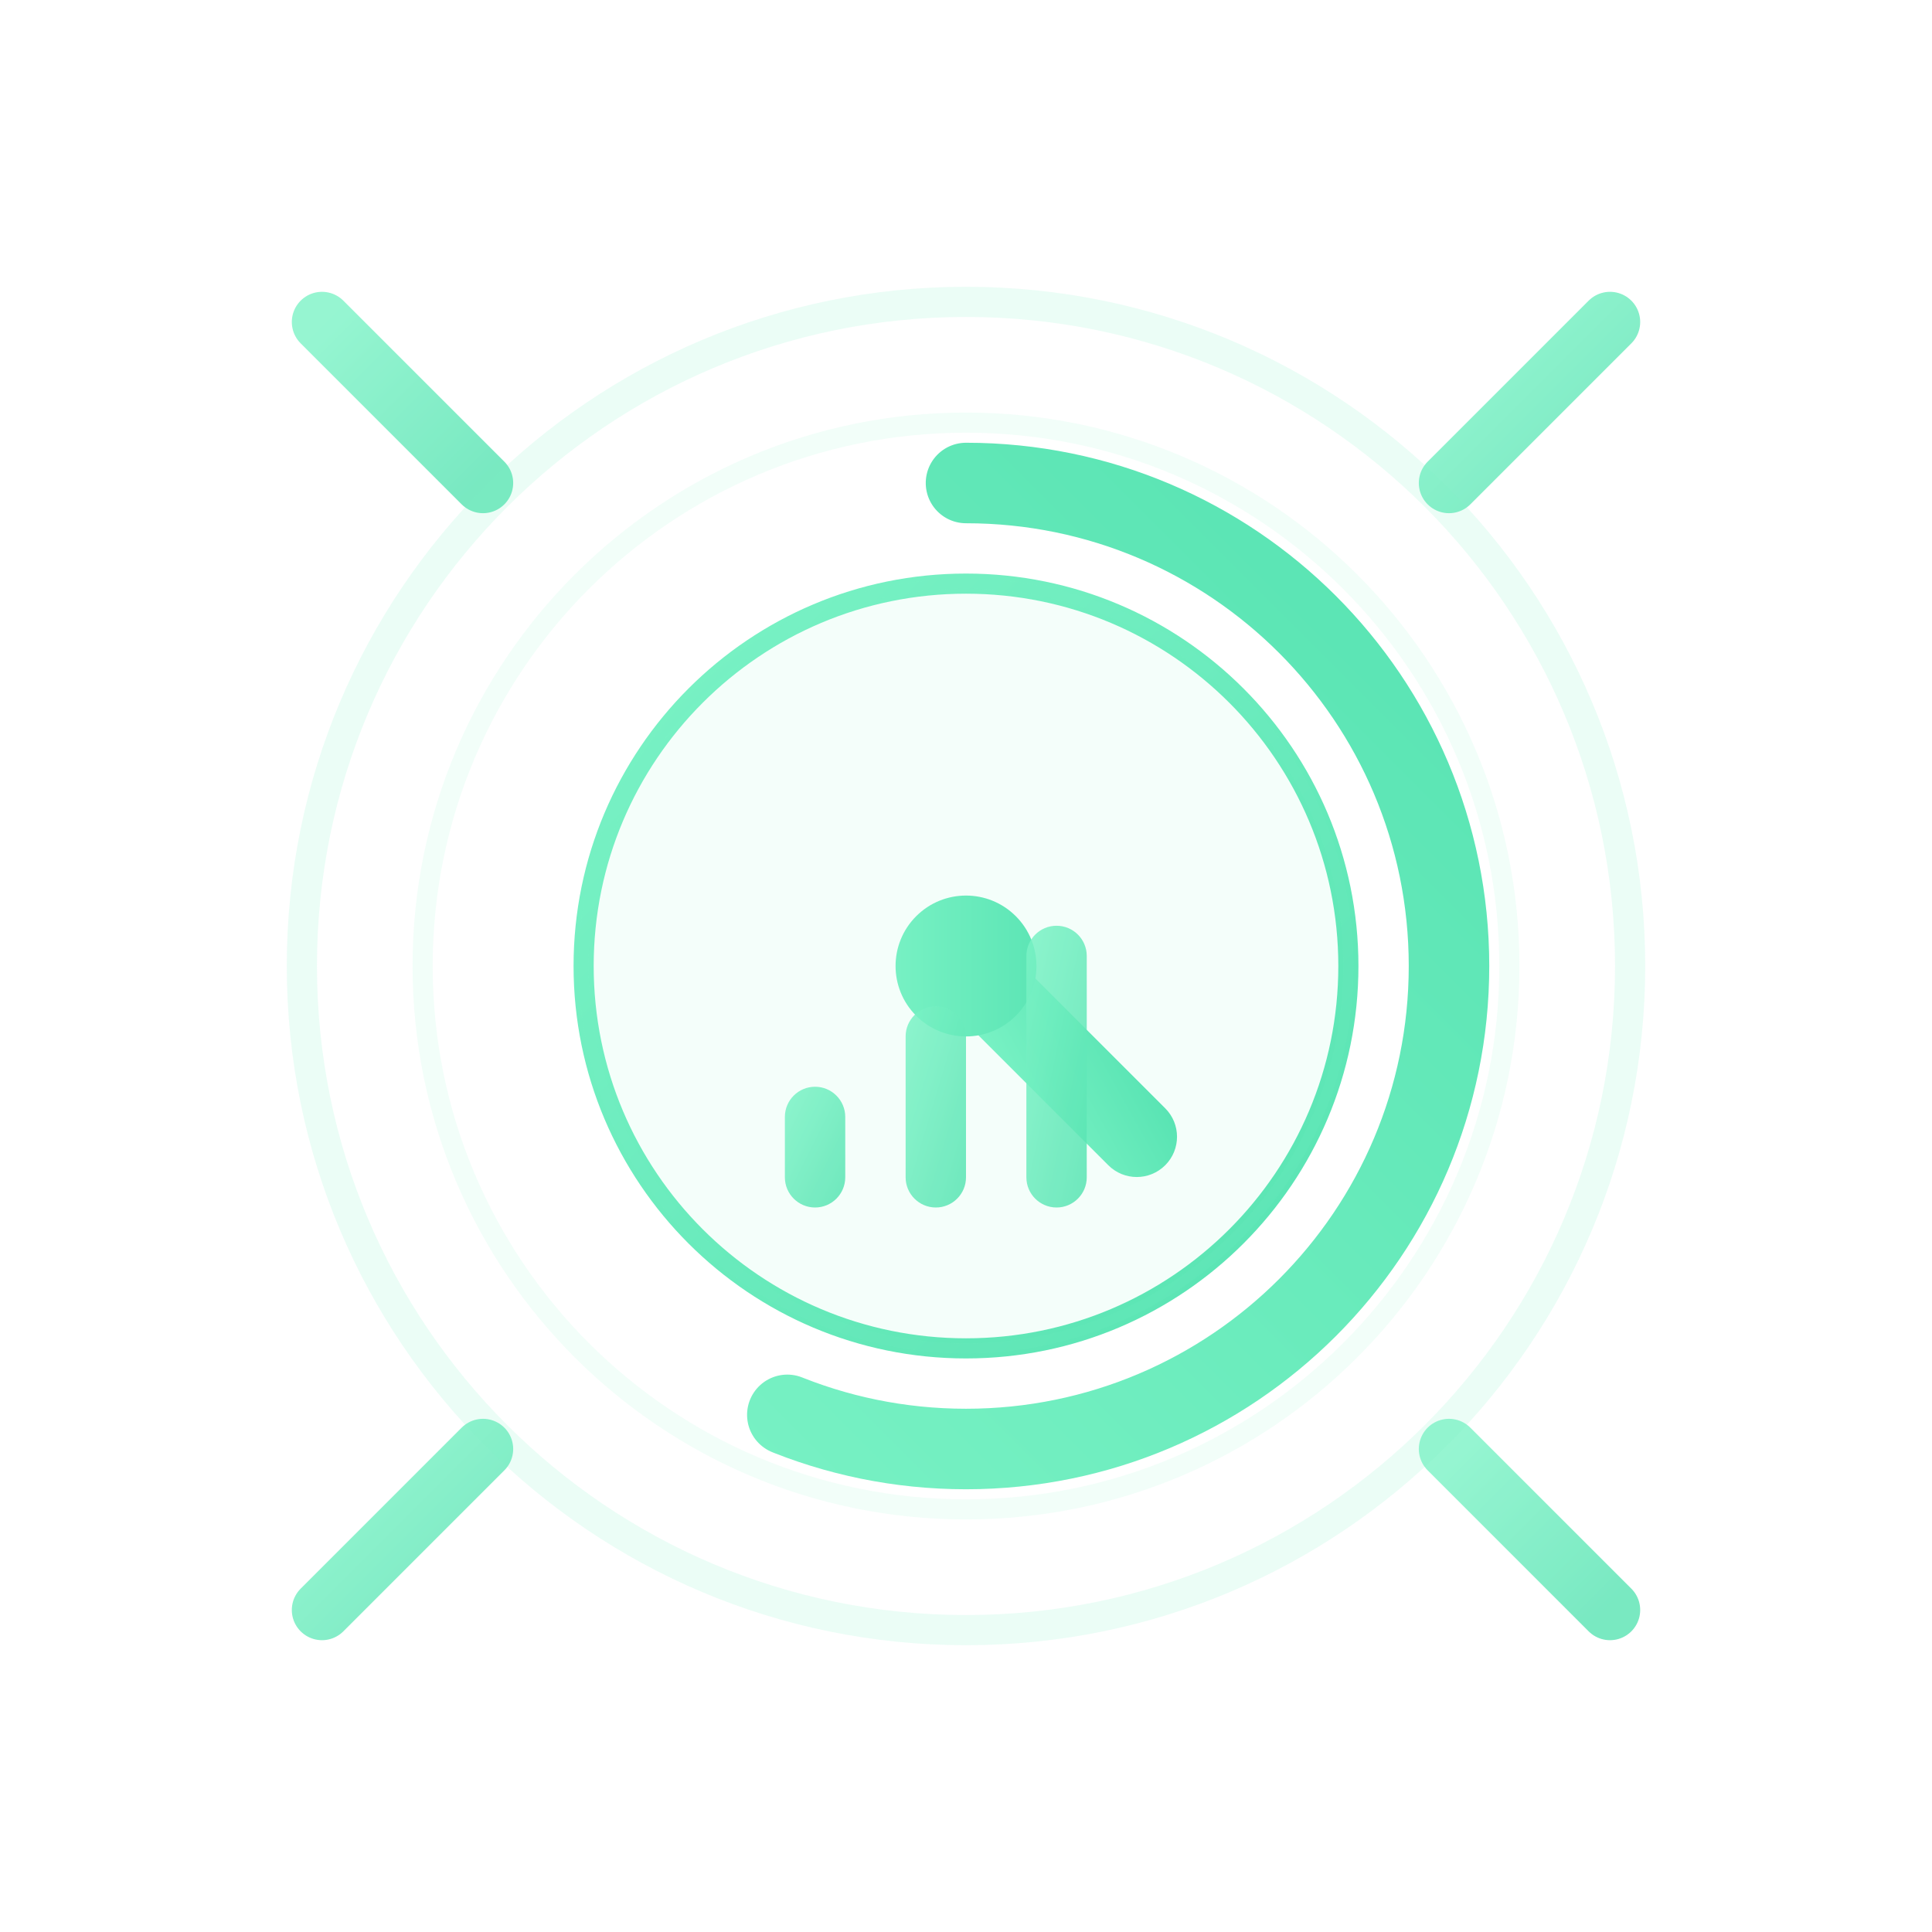
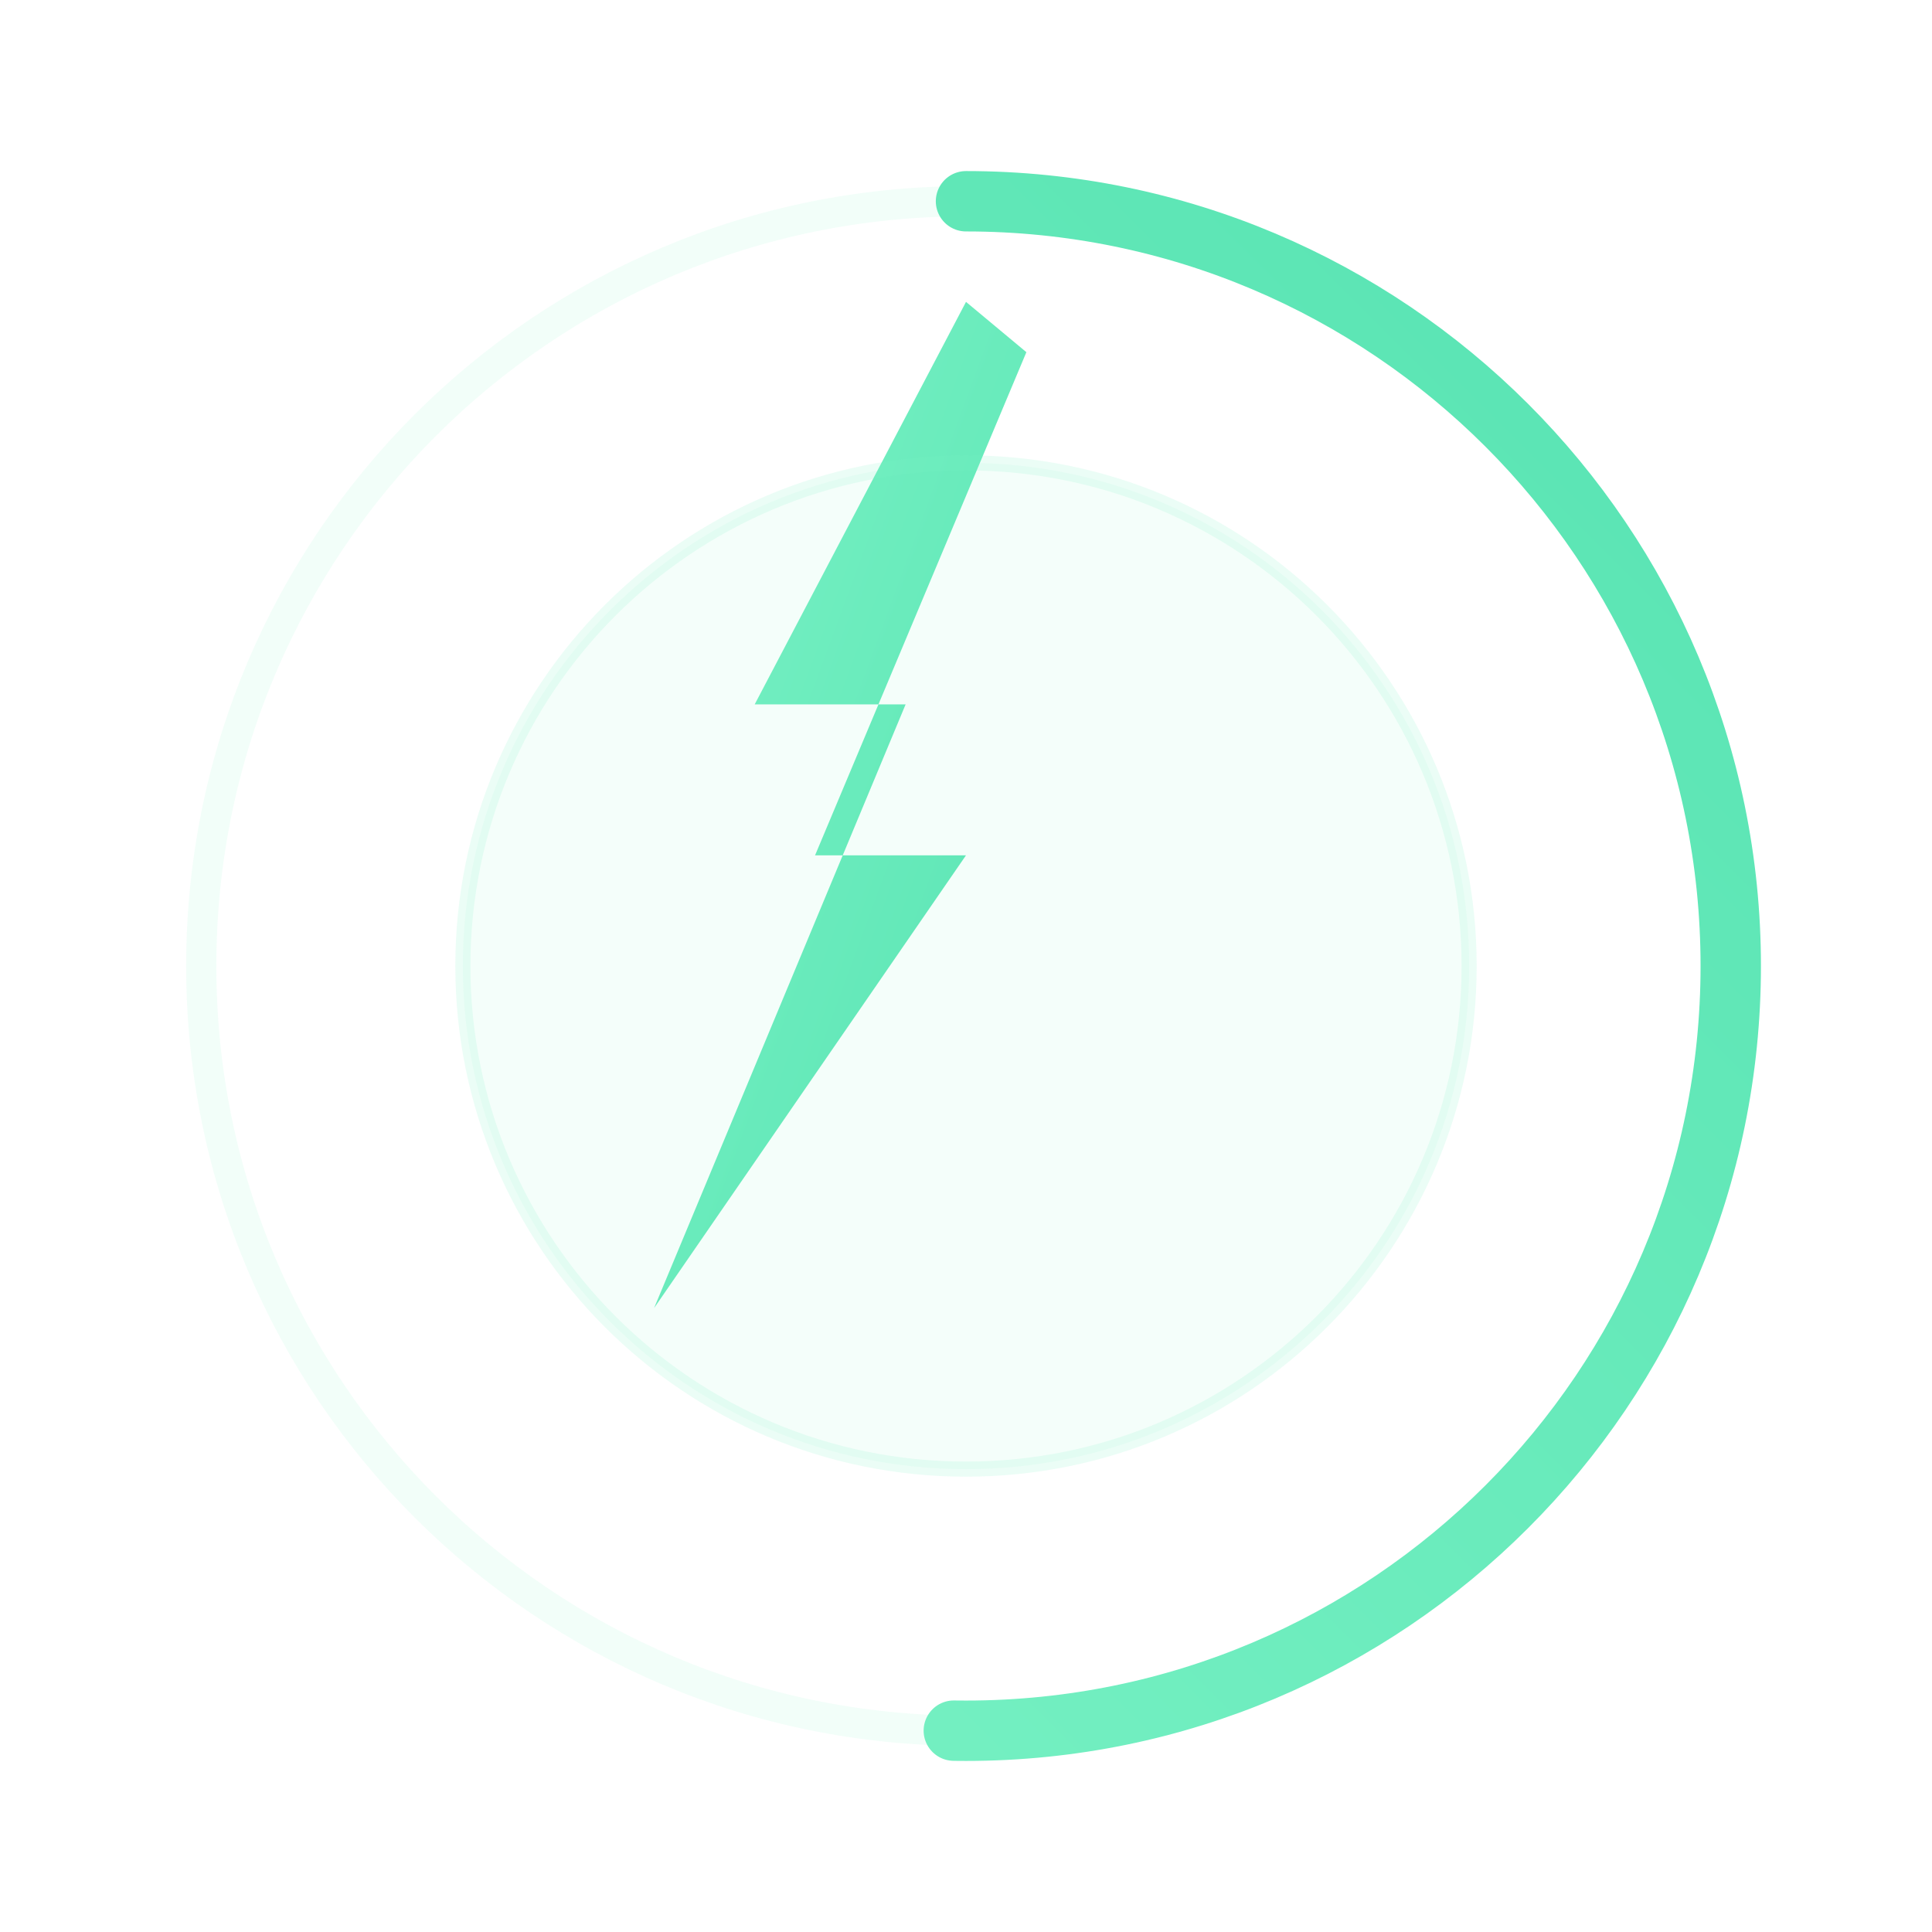
<svg xmlns="http://www.w3.org/2000/svg" viewBox="0 0 192 192">
  <defs>
    <linearGradient id="sunGrad" x1="0" y1="0" x2="1" y2="1">
      <stop offset="0" stop-color="#7cf3c6" />
      <stop offset="1" stop-color="#57e3b2" />
    </linearGradient>
  </defs>
-   <g stroke="url(#sunGrad)" stroke-width="6" stroke-linecap="round" opacity="0.8">
-     <line x1="96" y1="12" x2="96" y2="32" />
-     <line x1="96" y1="160" x2="96" y2="180" />
-     <line x1="12" y1="96" x2="32" y2="96" />
-     <line x1="160" y1="96" x2="180" y2="96" />
-     <line x1="32" y1="32" x2="48" y2="48" />
-     <line x1="144" y1="144" x2="160" y2="160" />
-     <line x1="160" y1="32" x2="144" y2="48" />
-     <line x1="48" y1="144" x2="32" y2="160" />
+   <circle cx="96" cy="96" r="76" fill="none" stroke="rgba(124, 243, 198, 0.1)" stroke-width="3" />
+   <circle cx="96" cy="96" r="76" fill="none" stroke="url(#sunGrad)" stroke-width="6" stroke-dasharray="240 400" stroke-linecap="round" transform="rotate(-90 96 96)" />
+   <circle cx="96" cy="96" r="50" fill="rgba(124, 243, 198, 0.08)" />
+   <g fill="url(#sunGrad)">
+     <path d="M 96 30 L 75 70 L 90 70 L 65 130 L 96 85 L 81 85 L 102 35 Z" stroke="none" />
  </g>
-   <circle cx="96" cy="96" r="66" fill="none" stroke="rgba(124, 243, 198, 0.15)" stroke-width="3" />
-   <circle cx="96" cy="96" r="54" fill="none" stroke="rgba(124, 243, 198, 0.1)" stroke-width="2" />
-   <circle cx="96" cy="96" r="48" fill="none" stroke="url(#sunGrad)" stroke-width="8" stroke-dasharray="225" stroke-dashoffset="56" stroke-linecap="round" transform="rotate(-90 96 96)" />
-   <circle cx="96" cy="96" r="38" fill="rgba(124, 243, 198, 0.08)" stroke="url(#sunGrad)" stroke-width="2" />
-   <g transform="translate(96, 96) rotate(-45)">
-     <rect x="-4" y="0" width="8" height="28" rx="4" fill="url(#sunGrad)" />
-     <circle cx="0" cy="0" r="7" fill="url(#sunGrad)" />
-   </g>
-   <g fill="url(#sunGrad)" opacity="0.85">
-     <rect x="78" y="108" width="6" height="12" rx="3" />
-     <rect x="90" y="100" width="6" height="20" rx="3" />
-     <rect x="102" y="92" width="6" height="28" rx="3" />
-   </g>
-   <circle cx="96" cy="96" r="38" fill="none" stroke="rgba(124, 243, 198, 0.2)" stroke-width="1" opacity="0.5" />
+   <circle cx="96" cy="96" r="50" fill="none" stroke="rgba(124, 243, 198, 0.15)" stroke-width="1.5" />
</svg>
